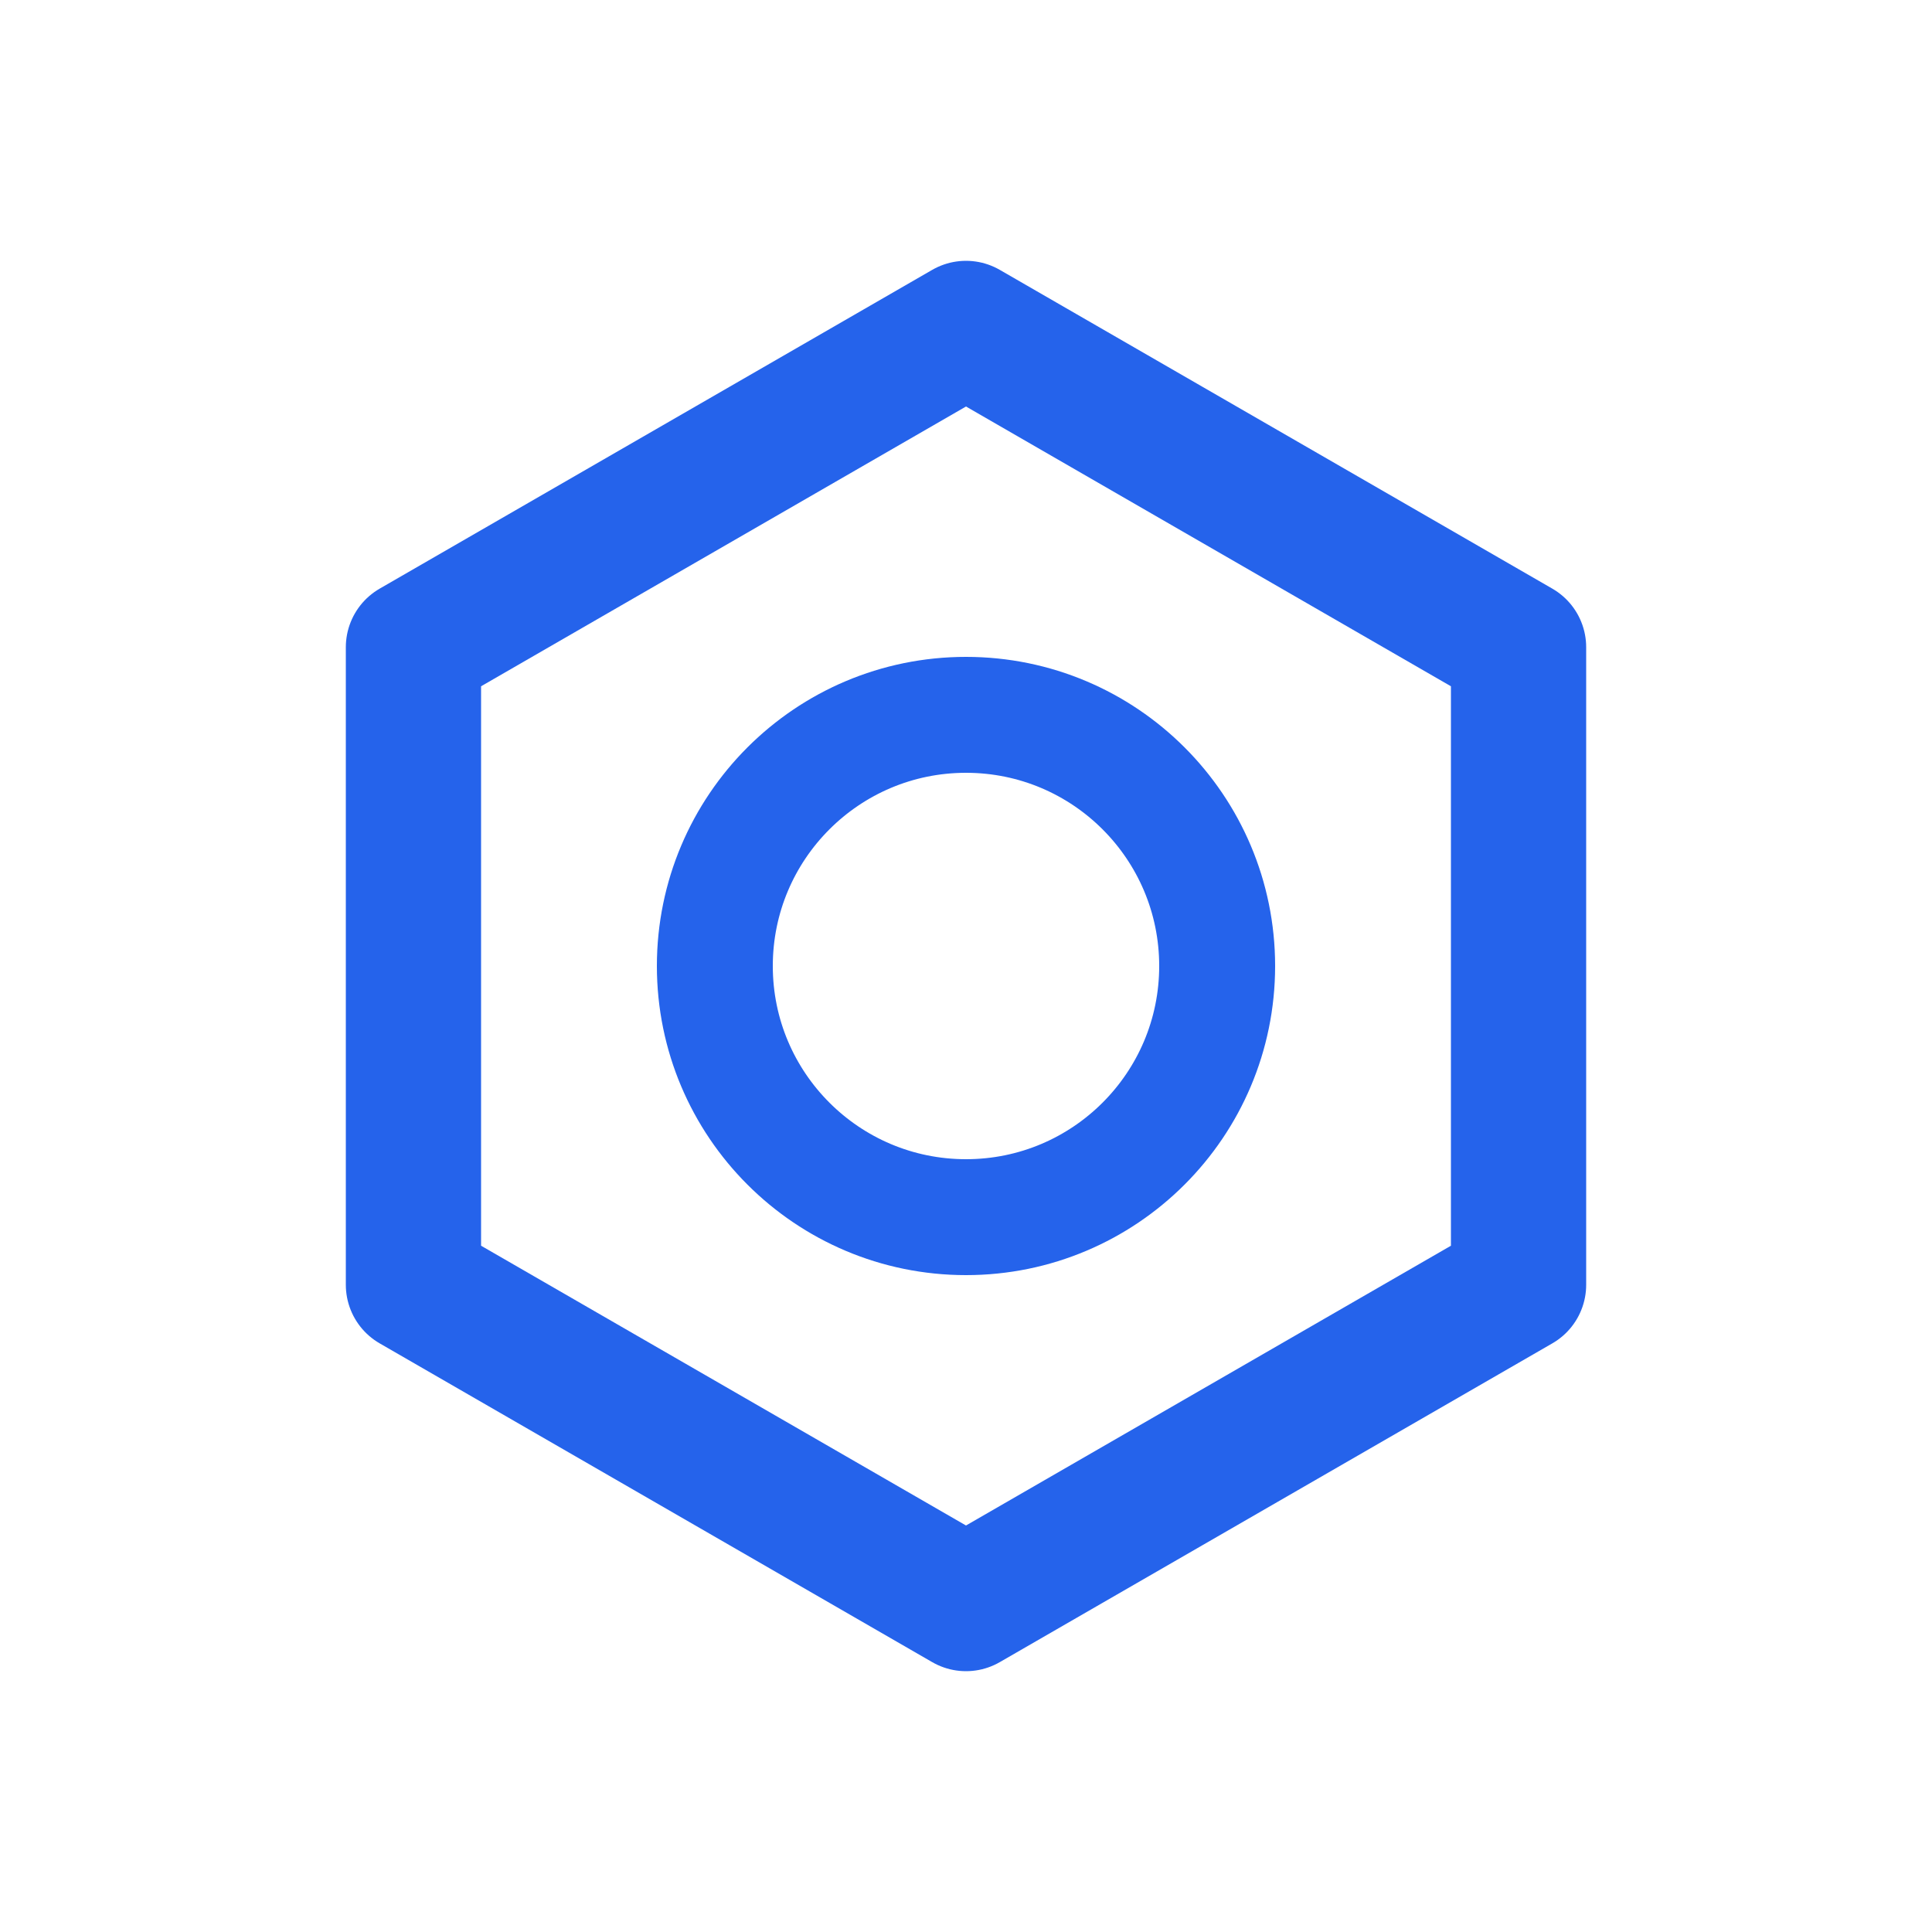
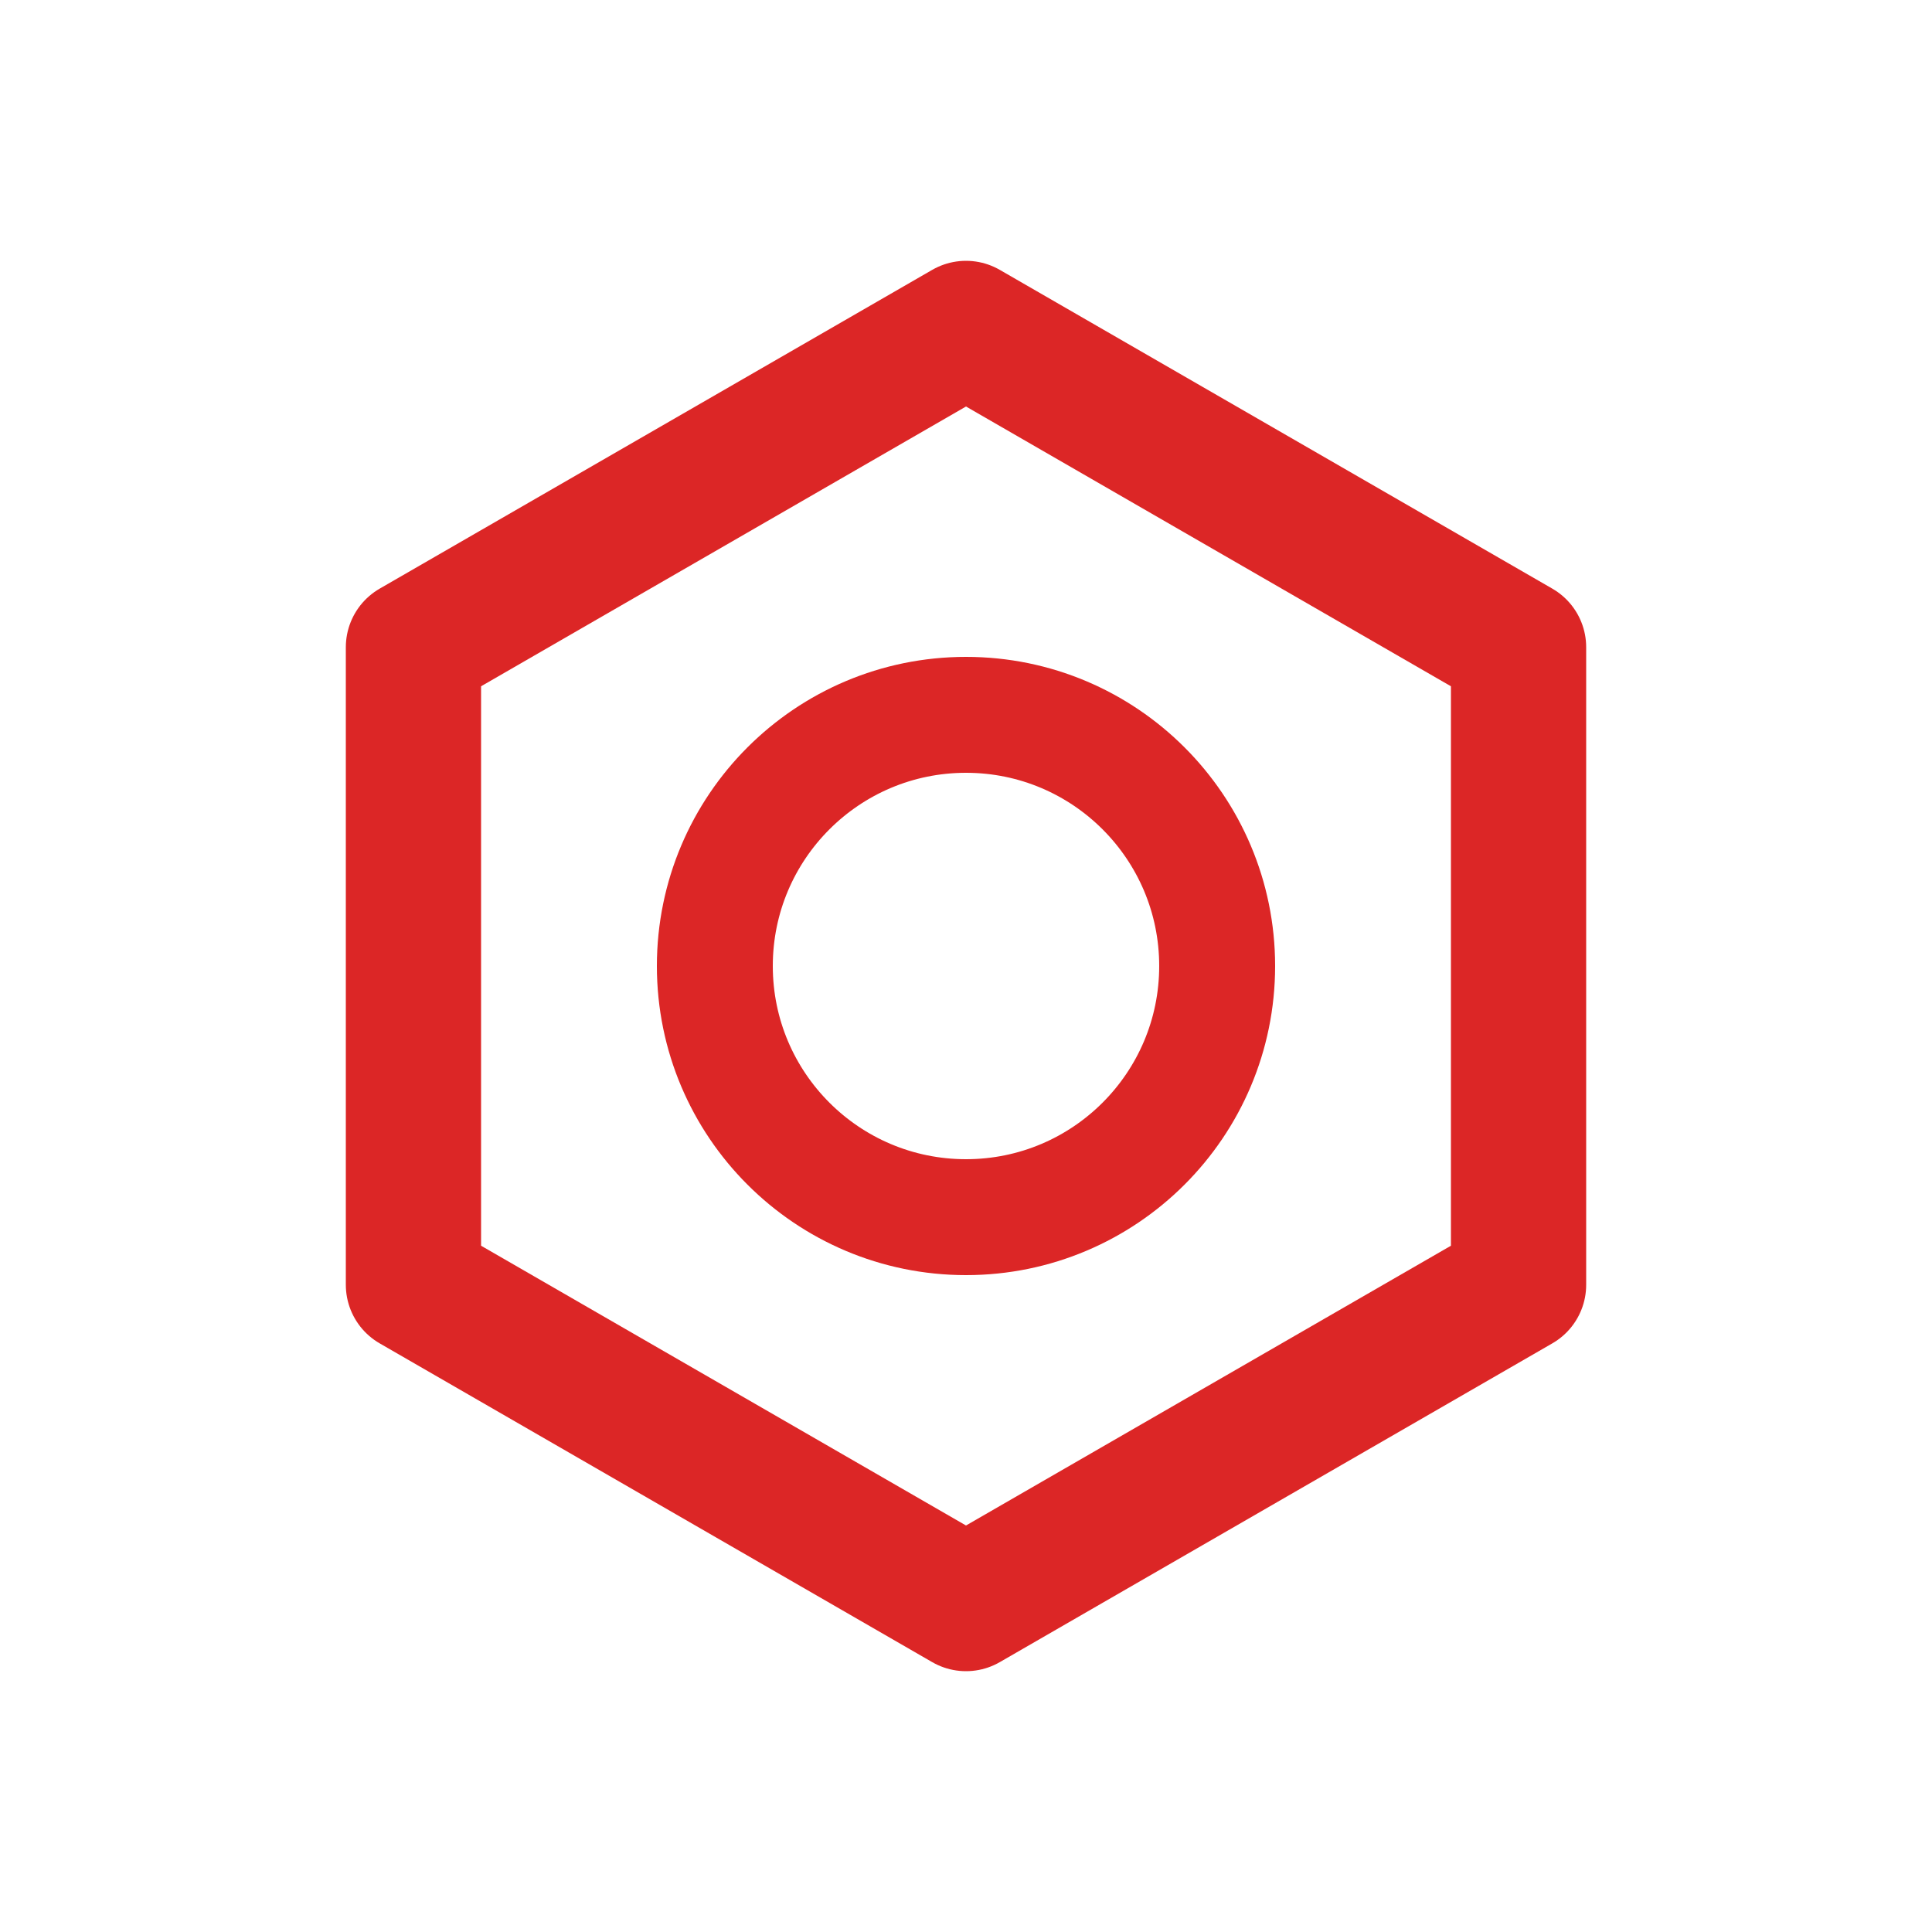
<svg xmlns="http://www.w3.org/2000/svg" viewBox="0 0 100 100">
-   <polygon points="50.0,17.0 78.6,33.5 78.6,66.5 50.0,83.0 21.4,66.5 21.4,33.5" fill="none" stroke="#2563EB" stroke-width="7" stroke-linejoin="round" />
-   <circle cx="50" cy="50" r="13" fill="none" stroke="#2563EB" stroke-width="6" />
+   <polygon points="50.0,17.0 78.6,33.5 78.6,66.5 50.0,83.0 21.4,66.5 21.4,33.5" fill="none" stroke="#DC2626" stroke-width="7" stroke-linejoin="round" />
+   <circle cx="50" cy="50" r="13" fill="none" stroke="#DC2626" stroke-width="6" />
</svg>
